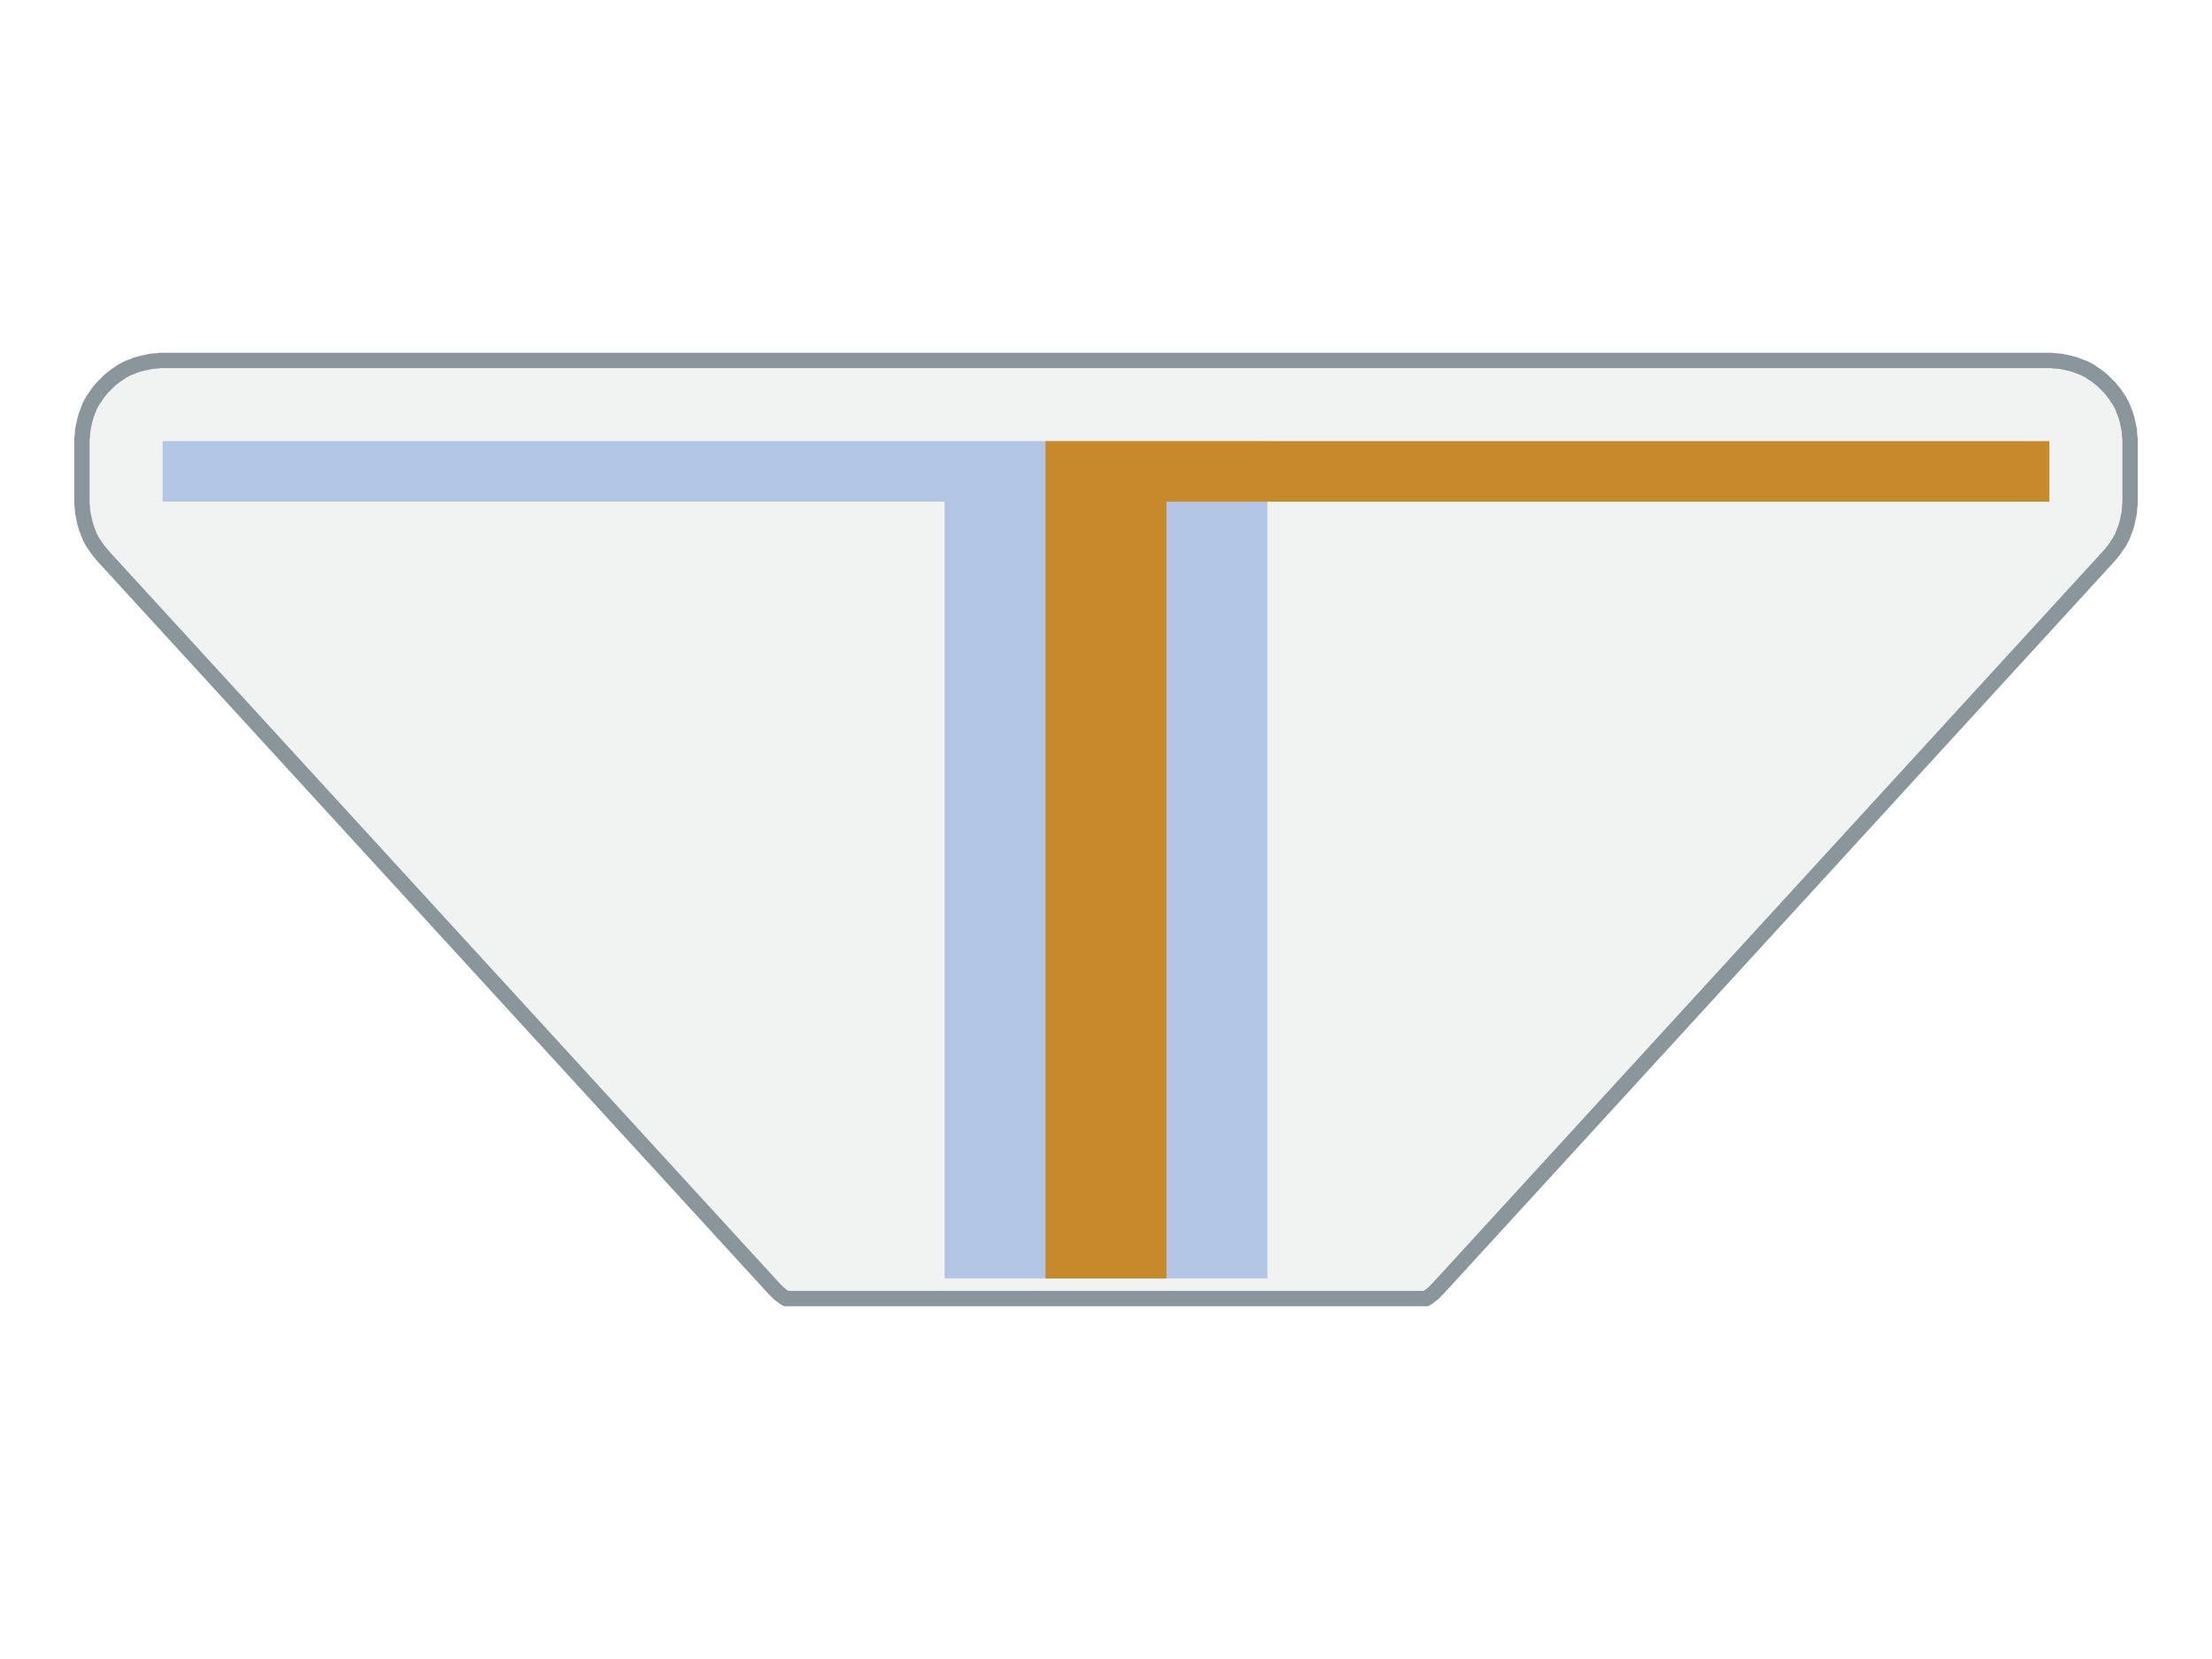
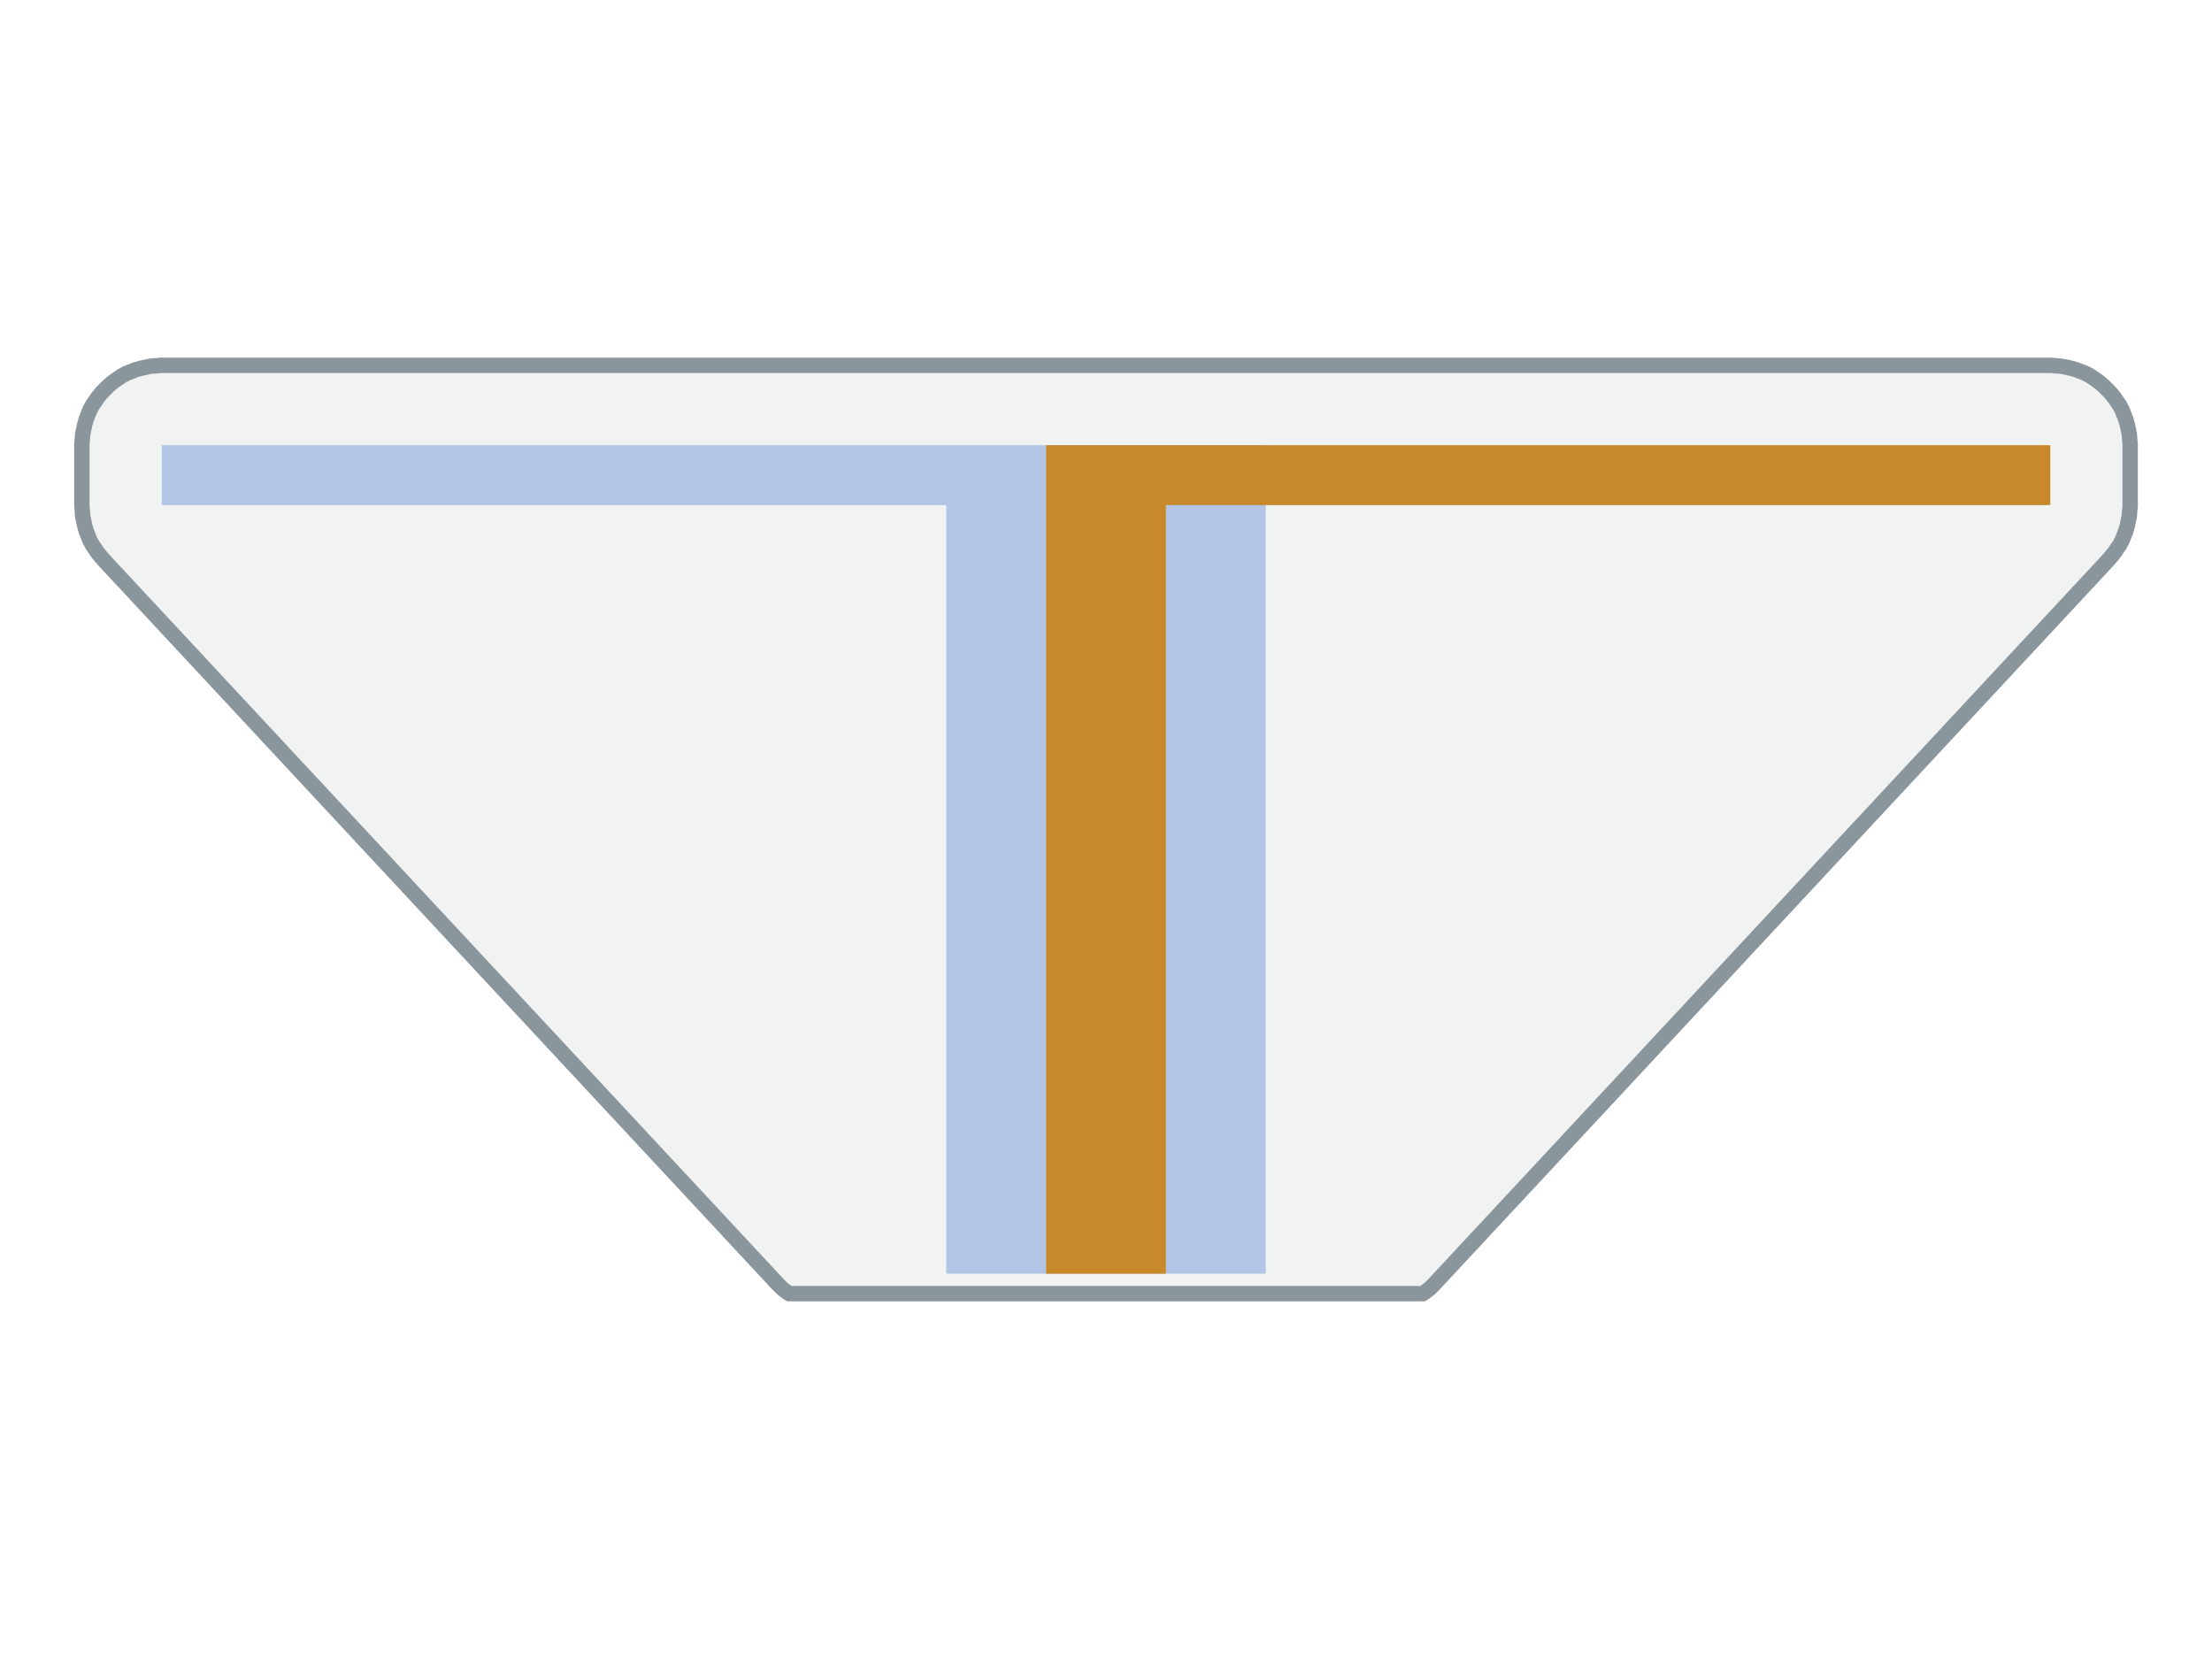
- <svg xmlns="http://www.w3.org/2000/svg" viewBox="-27.41 -2.03 54.82 27.31" width="160" height="120" preserveAspectRatio="xMidYMid meet" role="img" aria-label="Dipolo impreso (recto o de Koch)">
-   <path d="M-7.98,23.22L-8.11,23.12L-8.22,23.01L-24.79,4.92L-24.80,4.91L-24.88,4.82L-24.97,4.71L-25.00,4.67L-25.08,4.55L-25.11,4.51L-25.18,4.38L-25.20,4.33L-25.25,4.20L-25.27,4.15L-25.31,4.01L-25.32,3.96L-25.35,3.82L-25.36,3.77L-25.37,3.62L-25.38,3.54L-25.38,3.46L-25.38,2.04L-25.38,1.96L-25.37,1.88L-25.36,1.73L-25.35,1.68L-25.32,1.54L-25.31,1.49L-25.27,1.35L-25.25,1.30L-25.20,1.17L-25.18,1.12L-25.11,0.99L-25.08,0.95L-25.00,0.83L-24.97,0.79L-24.88,0.68L-24.84,0.64L-24.74,0.54L-24.70,0.50L-24.59,0.41L-24.55,0.38L-24.43,0.30L-24.39,0.27L-24.26,0.20L-24.21,0.18L-24.08,0.13L-24.03,0.11L-23.89,0.07L-23.84,0.06L-23.70,0.03L-23.65,0.02L-23.50,0.01L-23.42,0.00L-23.34,0.00L-4.00,0.00L23.34,0.00L23.42,0.00L23.50,0.01L23.65,0.02L23.70,0.03L23.84,0.06L23.89,0.07L24.03,0.11L24.08,0.13L24.21,0.18L24.26,0.20L24.39,0.27L24.43,0.30L24.55,0.38L24.59,0.41L24.70,0.50L24.74,0.54L24.84,0.64L24.88,0.68L24.97,0.79L25.00,0.83L25.08,0.95L25.11,0.99L25.18,1.12L25.20,1.17L25.25,1.30L25.27,1.35L25.31,1.49L25.32,1.54L25.35,1.68L25.36,1.73L25.37,1.88L25.38,1.96L25.38,2.04L25.38,3.46L25.38,3.54L25.37,3.62L25.36,3.77L25.35,3.82L25.32,3.96L25.31,4.01L25.27,4.15L25.25,4.20L25.20,4.33L25.18,4.38L25.11,4.51L25.08,4.55L25.00,4.67L24.97,4.71L24.88,4.82L24.80,4.91L24.79,4.92L8.22,23.01L8.11,23.12L7.98,23.22L7.93,23.25L-7.93,23.25L-7.98,23.22Z" fill="rgba(138,150,156,0.12)" fill-rule="evenodd" stroke="#8a969c" stroke-width="0.381" />
-   <path d="M4.00,22.75L-4.00,22.75L-4.00,3.50L-23.38,3.50L-23.38,2.00L-4.00,2.00L-0.00,2.00L4.00,2.00L4.00,22.75Z" fill="#7f9ed6" fill-opacity="0.55" fill-rule="evenodd" />
-   <path d="M-1.50,22.75L-1.50,2.00L0.00,2.00L1.50,2.00L23.38,2.00L23.38,3.50L1.50,3.50L1.50,22.75L-1.50,22.75Z" fill="#c8892b" fill-rule="evenodd" />
+ <svg xmlns="http://www.w3.org/2000/svg" viewBox="-27.70 -2.05 55.40 27.35" width="160" height="120" preserveAspectRatio="xMidYMid meet" role="img" aria-label="Dipolo impreso (recto o de Koch)">
+   <path d="M-7.98,23.22L-8.11,23.12L-8.22,23.01L-25.06,4.92L-25.07,4.91L-25.15,4.82L-25.24,4.71L-25.27,4.67L-25.35,4.55L-25.38,4.51L-25.45,4.38L-25.47,4.33L-25.52,4.20L-25.54,4.15L-25.58,4.01L-25.59,3.96L-25.62,3.82L-25.63,3.77L-25.64,3.62L-25.65,3.54L-25.65,3.46L-25.65,2.04L-25.65,1.96L-25.64,1.88L-25.63,1.73L-25.62,1.68L-25.59,1.54L-25.58,1.49L-25.54,1.35L-25.52,1.30L-25.47,1.17L-25.45,1.12L-25.38,0.99L-25.35,0.95L-25.27,0.83L-25.24,0.79L-25.15,0.68L-25.11,0.64L-25.01,0.54L-24.97,0.50L-24.86,0.41L-24.82,0.38L-24.70,0.30L-24.66,0.27L-24.53,0.20L-24.48,0.18L-24.35,0.13L-24.30,0.11L-24.16,0.07L-24.11,0.06L-23.97,0.03L-23.92,0.02L-23.77,0.01L-23.69,0.00L-23.61,0.00L-4.00,0.00L23.61,0.00L23.69,0.00L23.77,0.01L23.92,0.02L23.97,0.03L24.11,0.06L24.16,0.07L24.30,0.11L24.35,0.13L24.48,0.18L24.53,0.20L24.66,0.27L24.70,0.30L24.82,0.38L24.86,0.41L24.97,0.50L25.01,0.54L25.11,0.64L25.15,0.68L25.24,0.79L25.27,0.83L25.35,0.95L25.38,0.99L25.45,1.12L25.47,1.17L25.52,1.30L25.54,1.35L25.58,1.49L25.59,1.54L25.62,1.68L25.63,1.73L25.64,1.88L25.65,1.96L25.65,2.04L25.65,3.46L25.65,3.54L25.64,3.62L25.63,3.77L25.62,3.82L25.59,3.96L25.58,4.01L25.54,4.15L25.52,4.20L25.47,4.33L25.45,4.38L25.38,4.51L25.35,4.55L25.27,4.67L25.24,4.71L25.15,4.82L25.07,4.91L25.06,4.92L8.22,23.01L8.11,23.12L7.98,23.22L7.93,23.25L-7.93,23.25L-7.98,23.22Z" fill="rgba(138,150,156,0.12)" fill-rule="evenodd" stroke="#8a969c" stroke-width="0.385" />
+   <path d="M4.00,22.75L-4.00,22.75L-4.00,3.50L-23.65,3.50L-23.65,2.00L-4.00,2.00L-0.00,2.00L4.00,2.00L4.00,22.75Z" fill="#7f9ed6" fill-opacity="0.55" fill-rule="evenodd" />
+   <path d="M-1.50,22.75L-1.50,2.00L0.00,2.00L1.50,2.00L23.65,2.00L23.65,3.50L1.50,3.50L1.50,22.75L-1.50,22.75Z" fill="#c8892b" fill-rule="evenodd" />
</svg>
